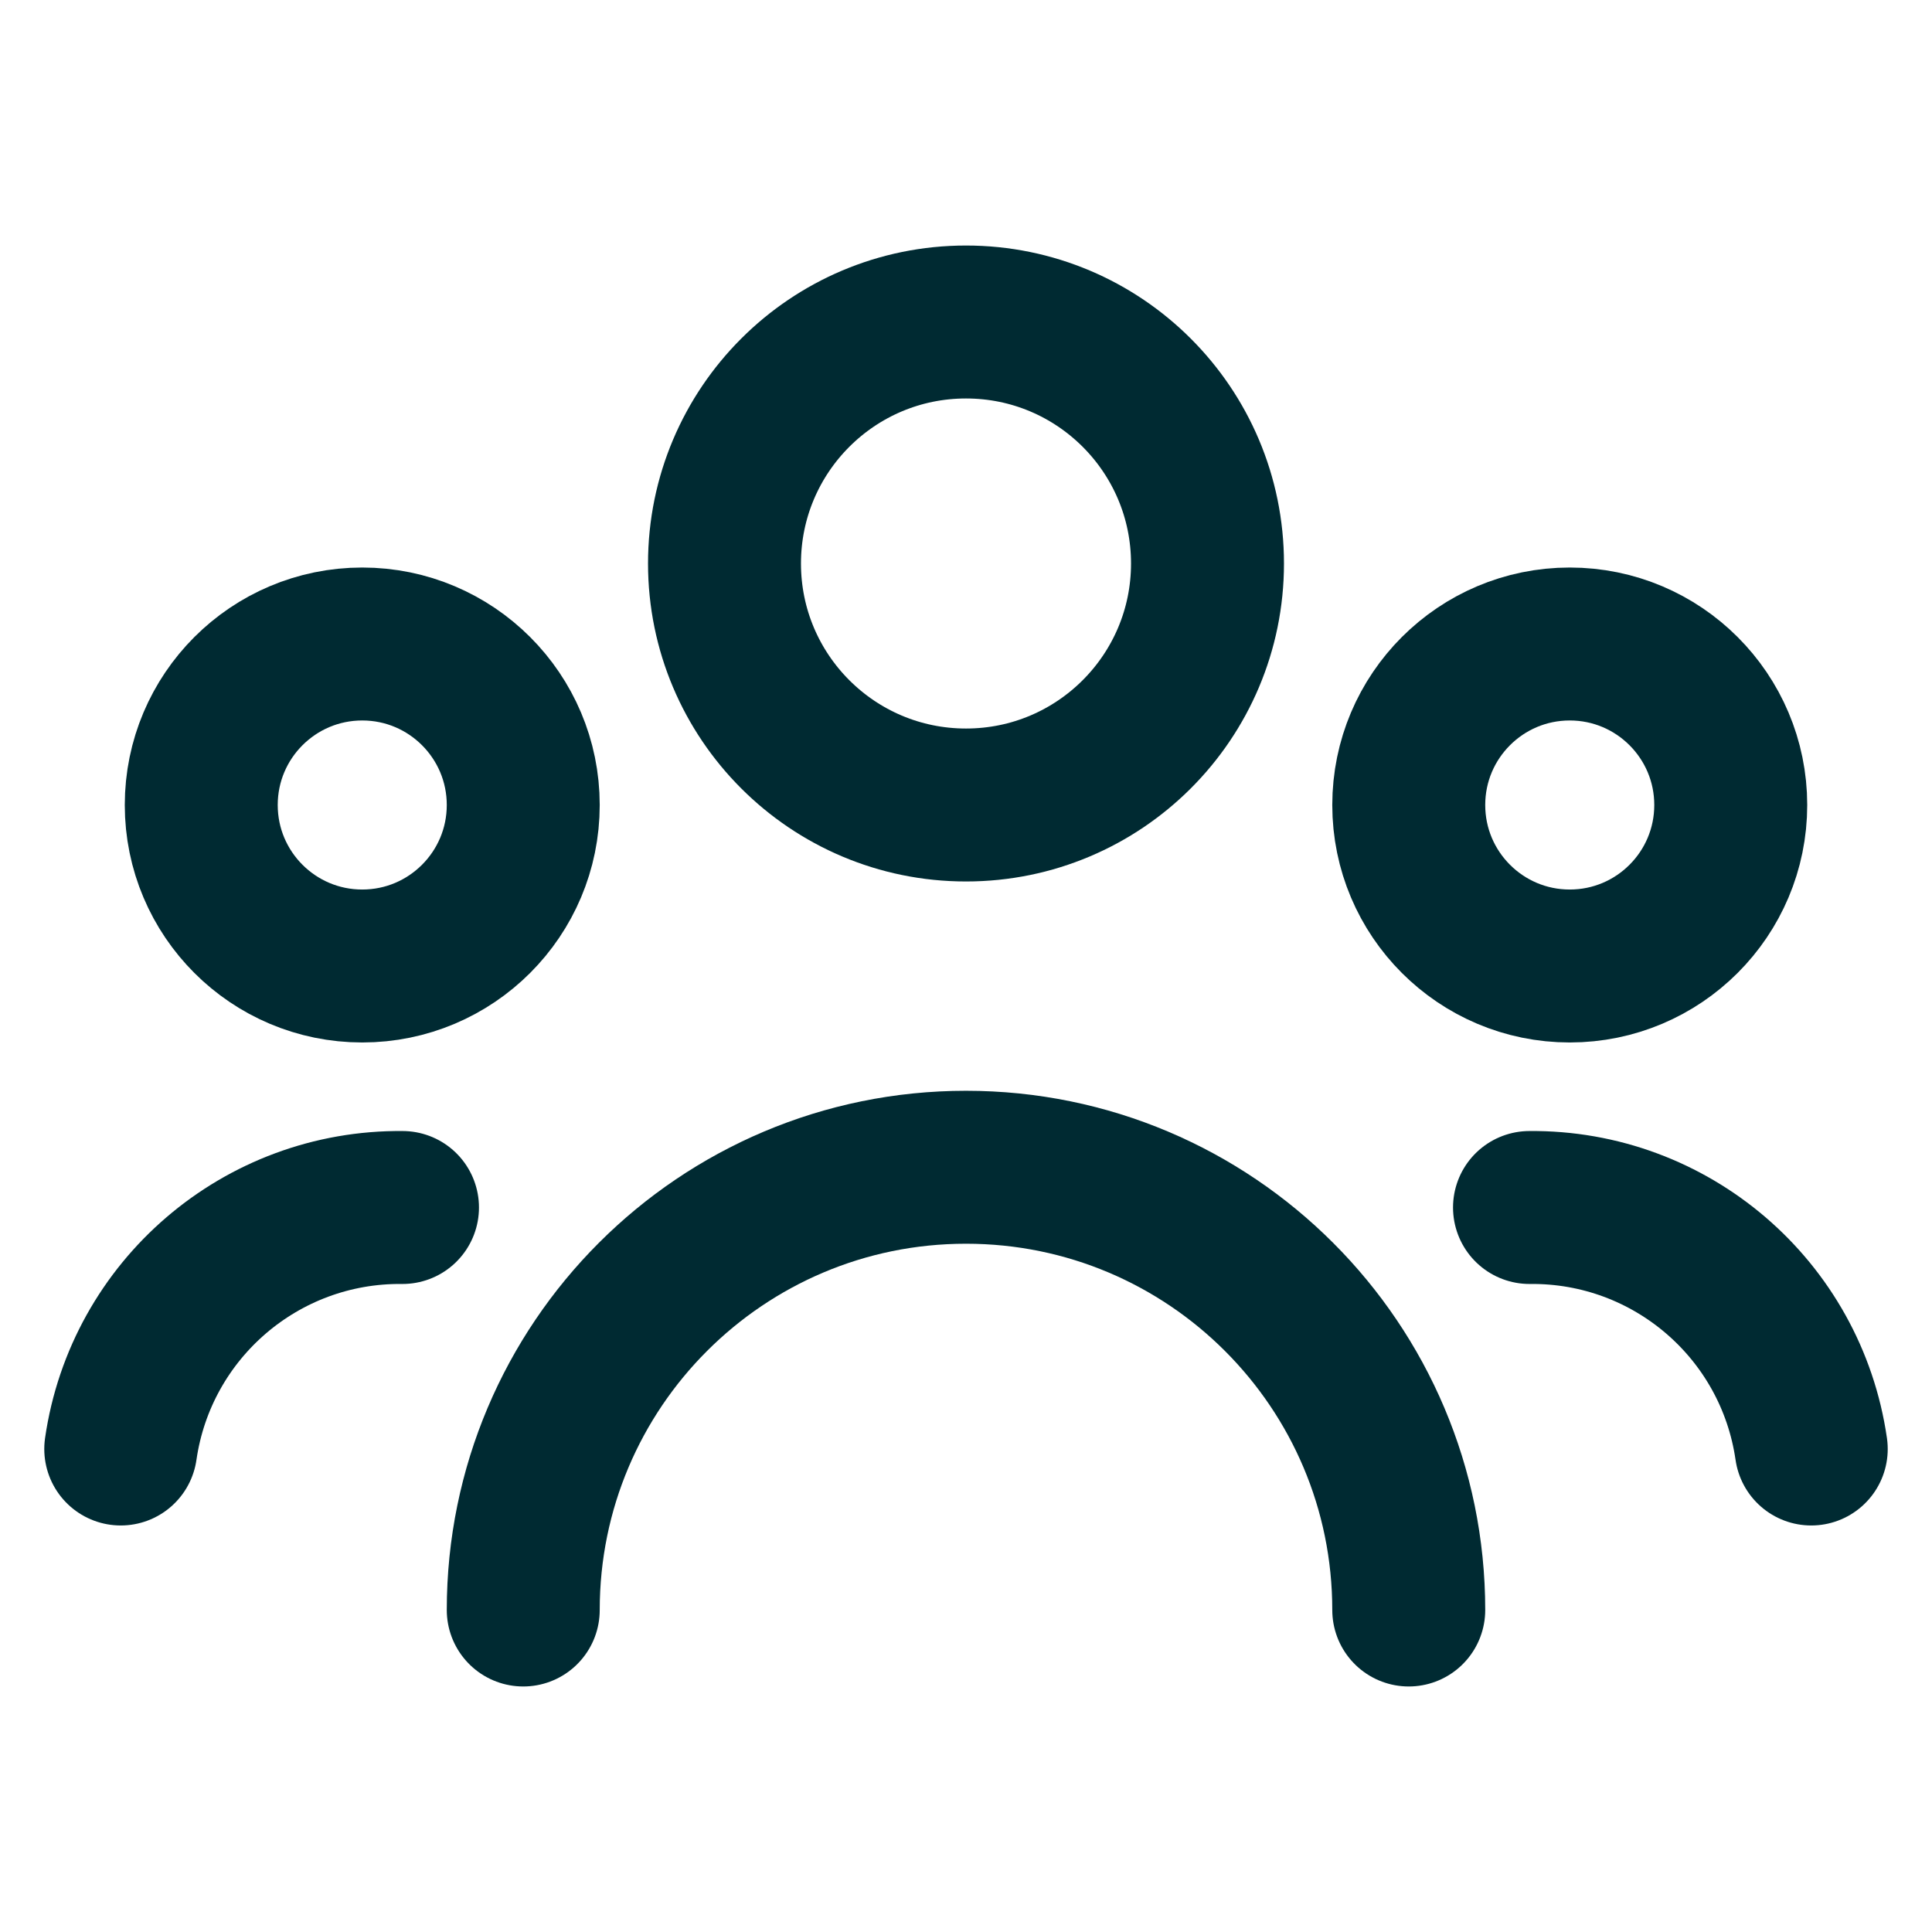
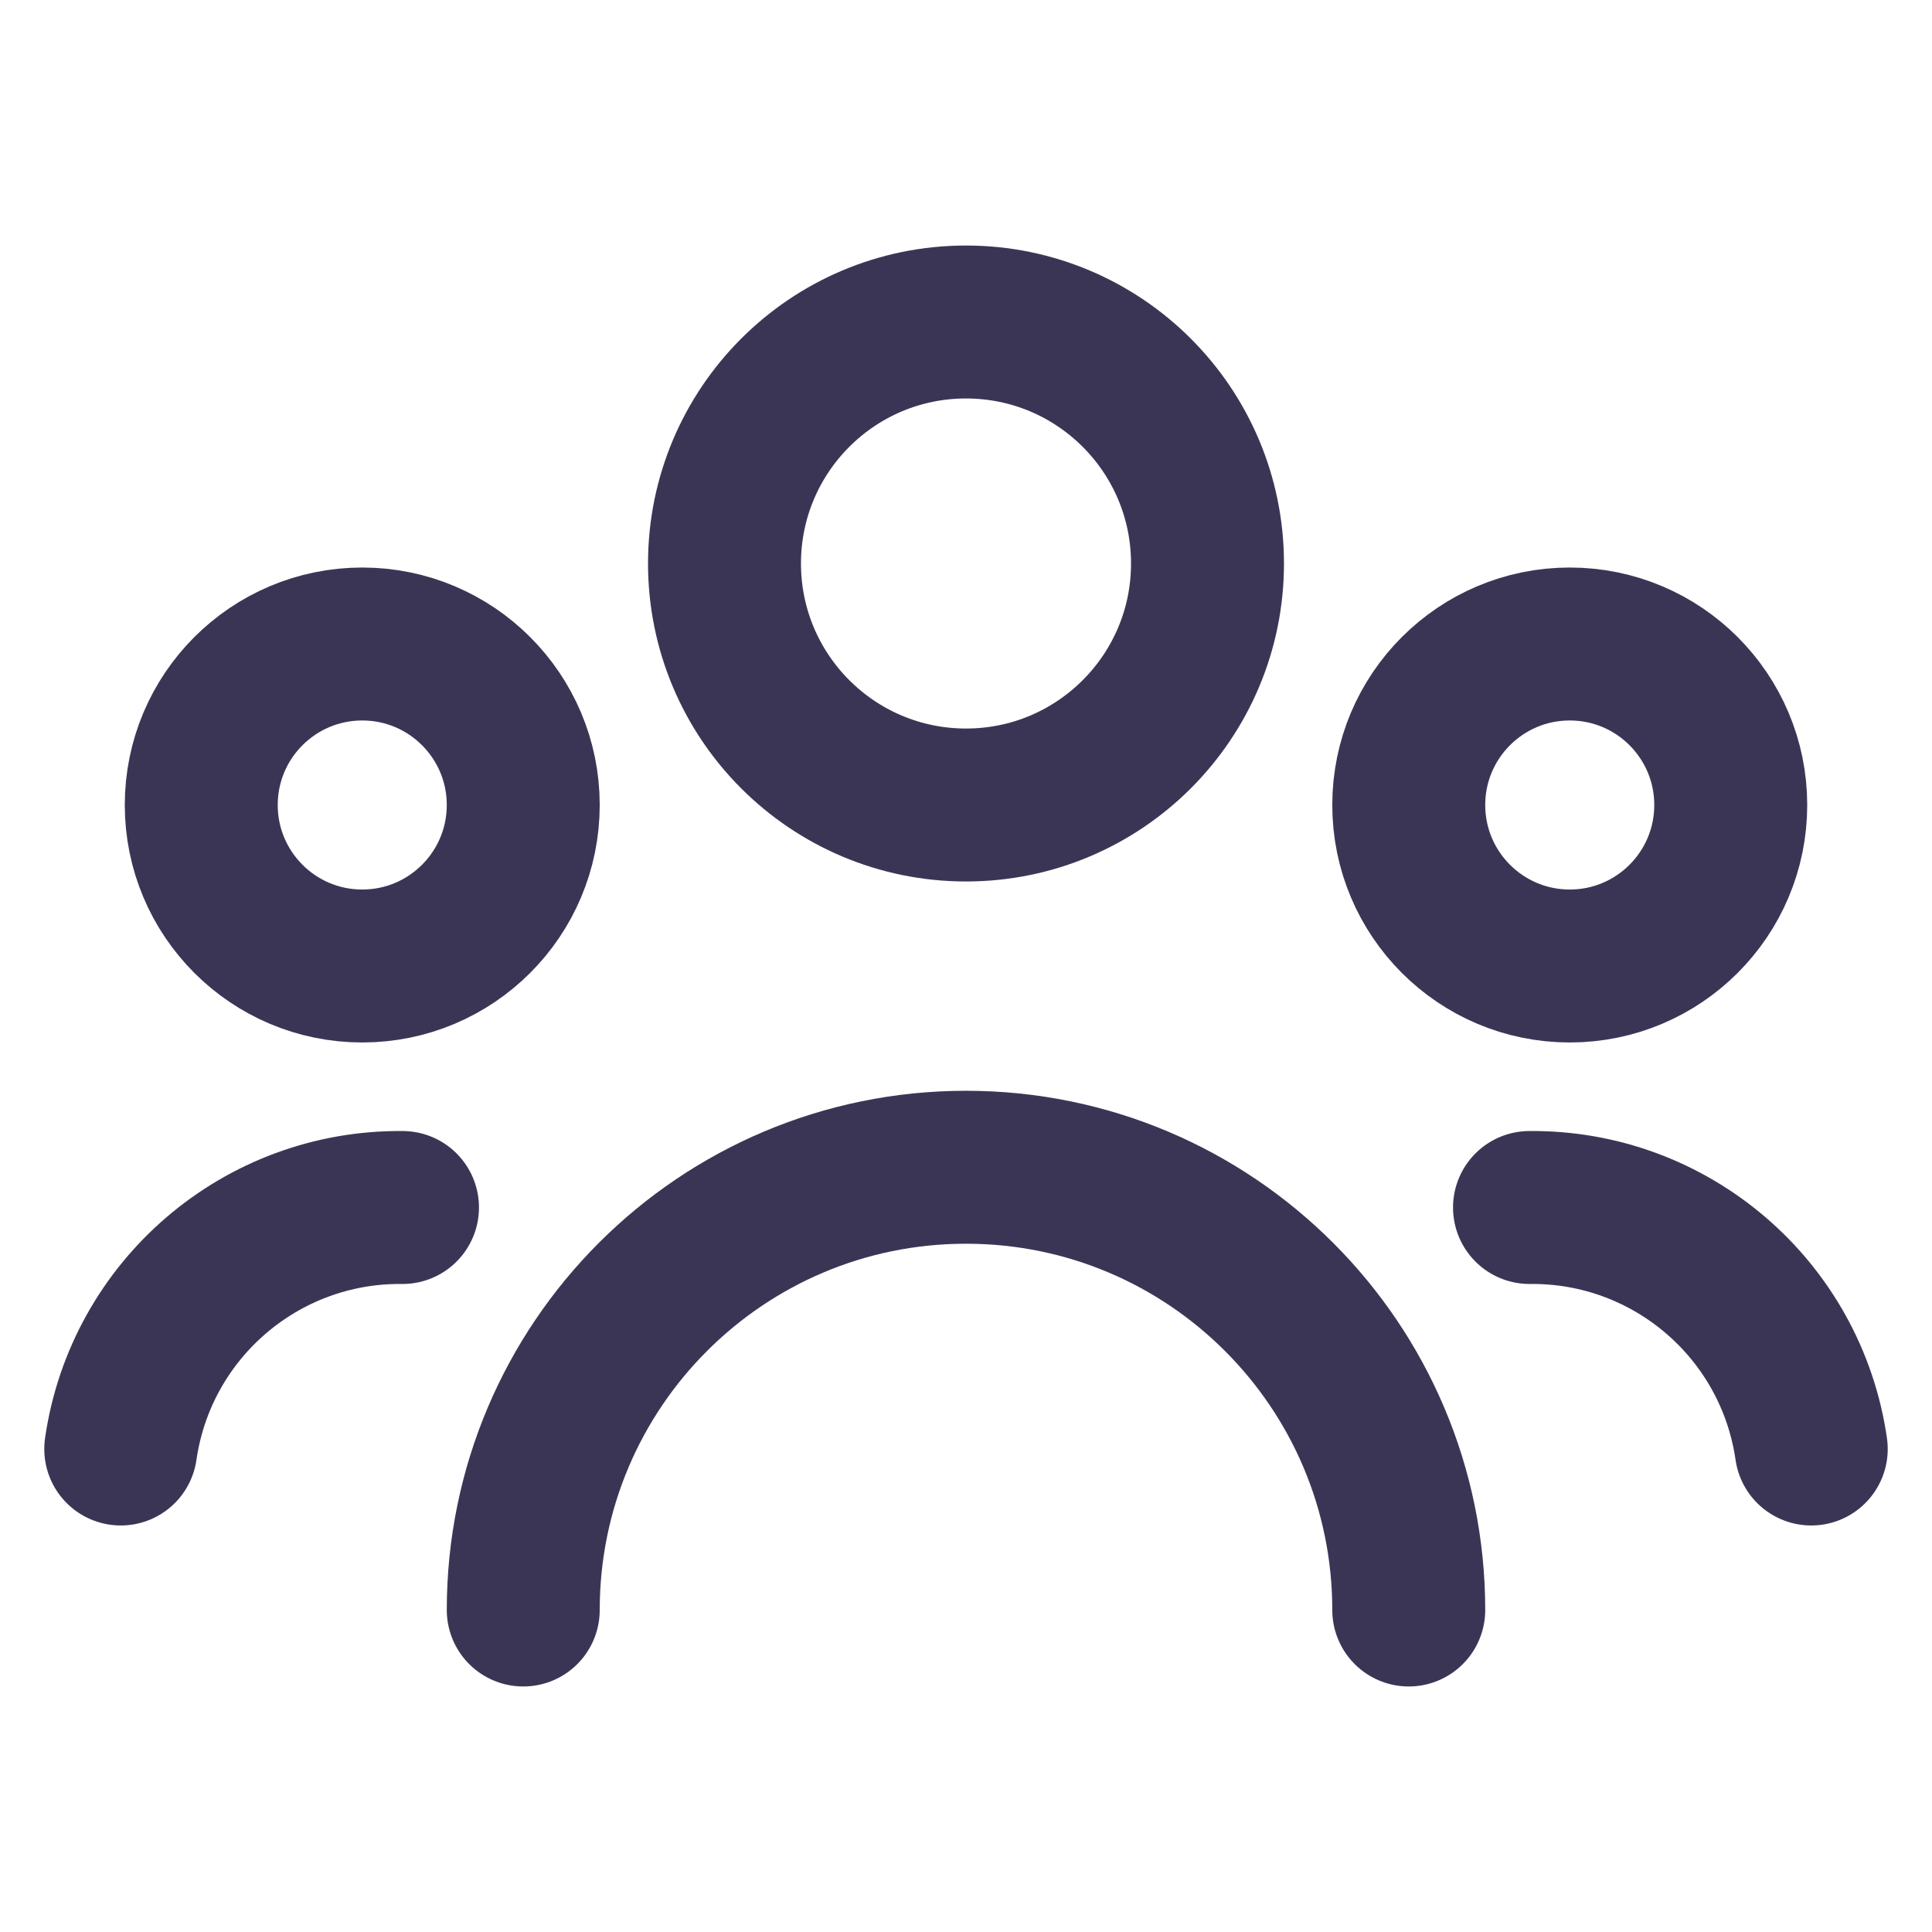
- <svg xmlns="http://www.w3.org/2000/svg" width="24" height="24" viewBox="0 0 24 24" fill="none" stroke="#002a32" stroke-width="1.9" stroke-linecap="round" stroke-linejoin="round">
+ <svg xmlns="http://www.w3.org/2000/svg" width="24" height="24" viewBox="0 0 24 24" fill="none" stroke="#3b3555" stroke-width="1.9" stroke-linecap="round" stroke-linejoin="round">
  <circle cx="12" cy="7" r="3" />
  <path d="M6.5 20a5.5 5.5 0 0 1 11 0" />
  <circle cx="4.5" cy="10" r="2" />
  <circle cx="19.5" cy="10" r="2" />
  <path d="M1.5 18a3.5 3.5 0 0 1 3.5-3M22.5 18a3.5 3.5 0 0 0-3.5-3" />
</svg>
